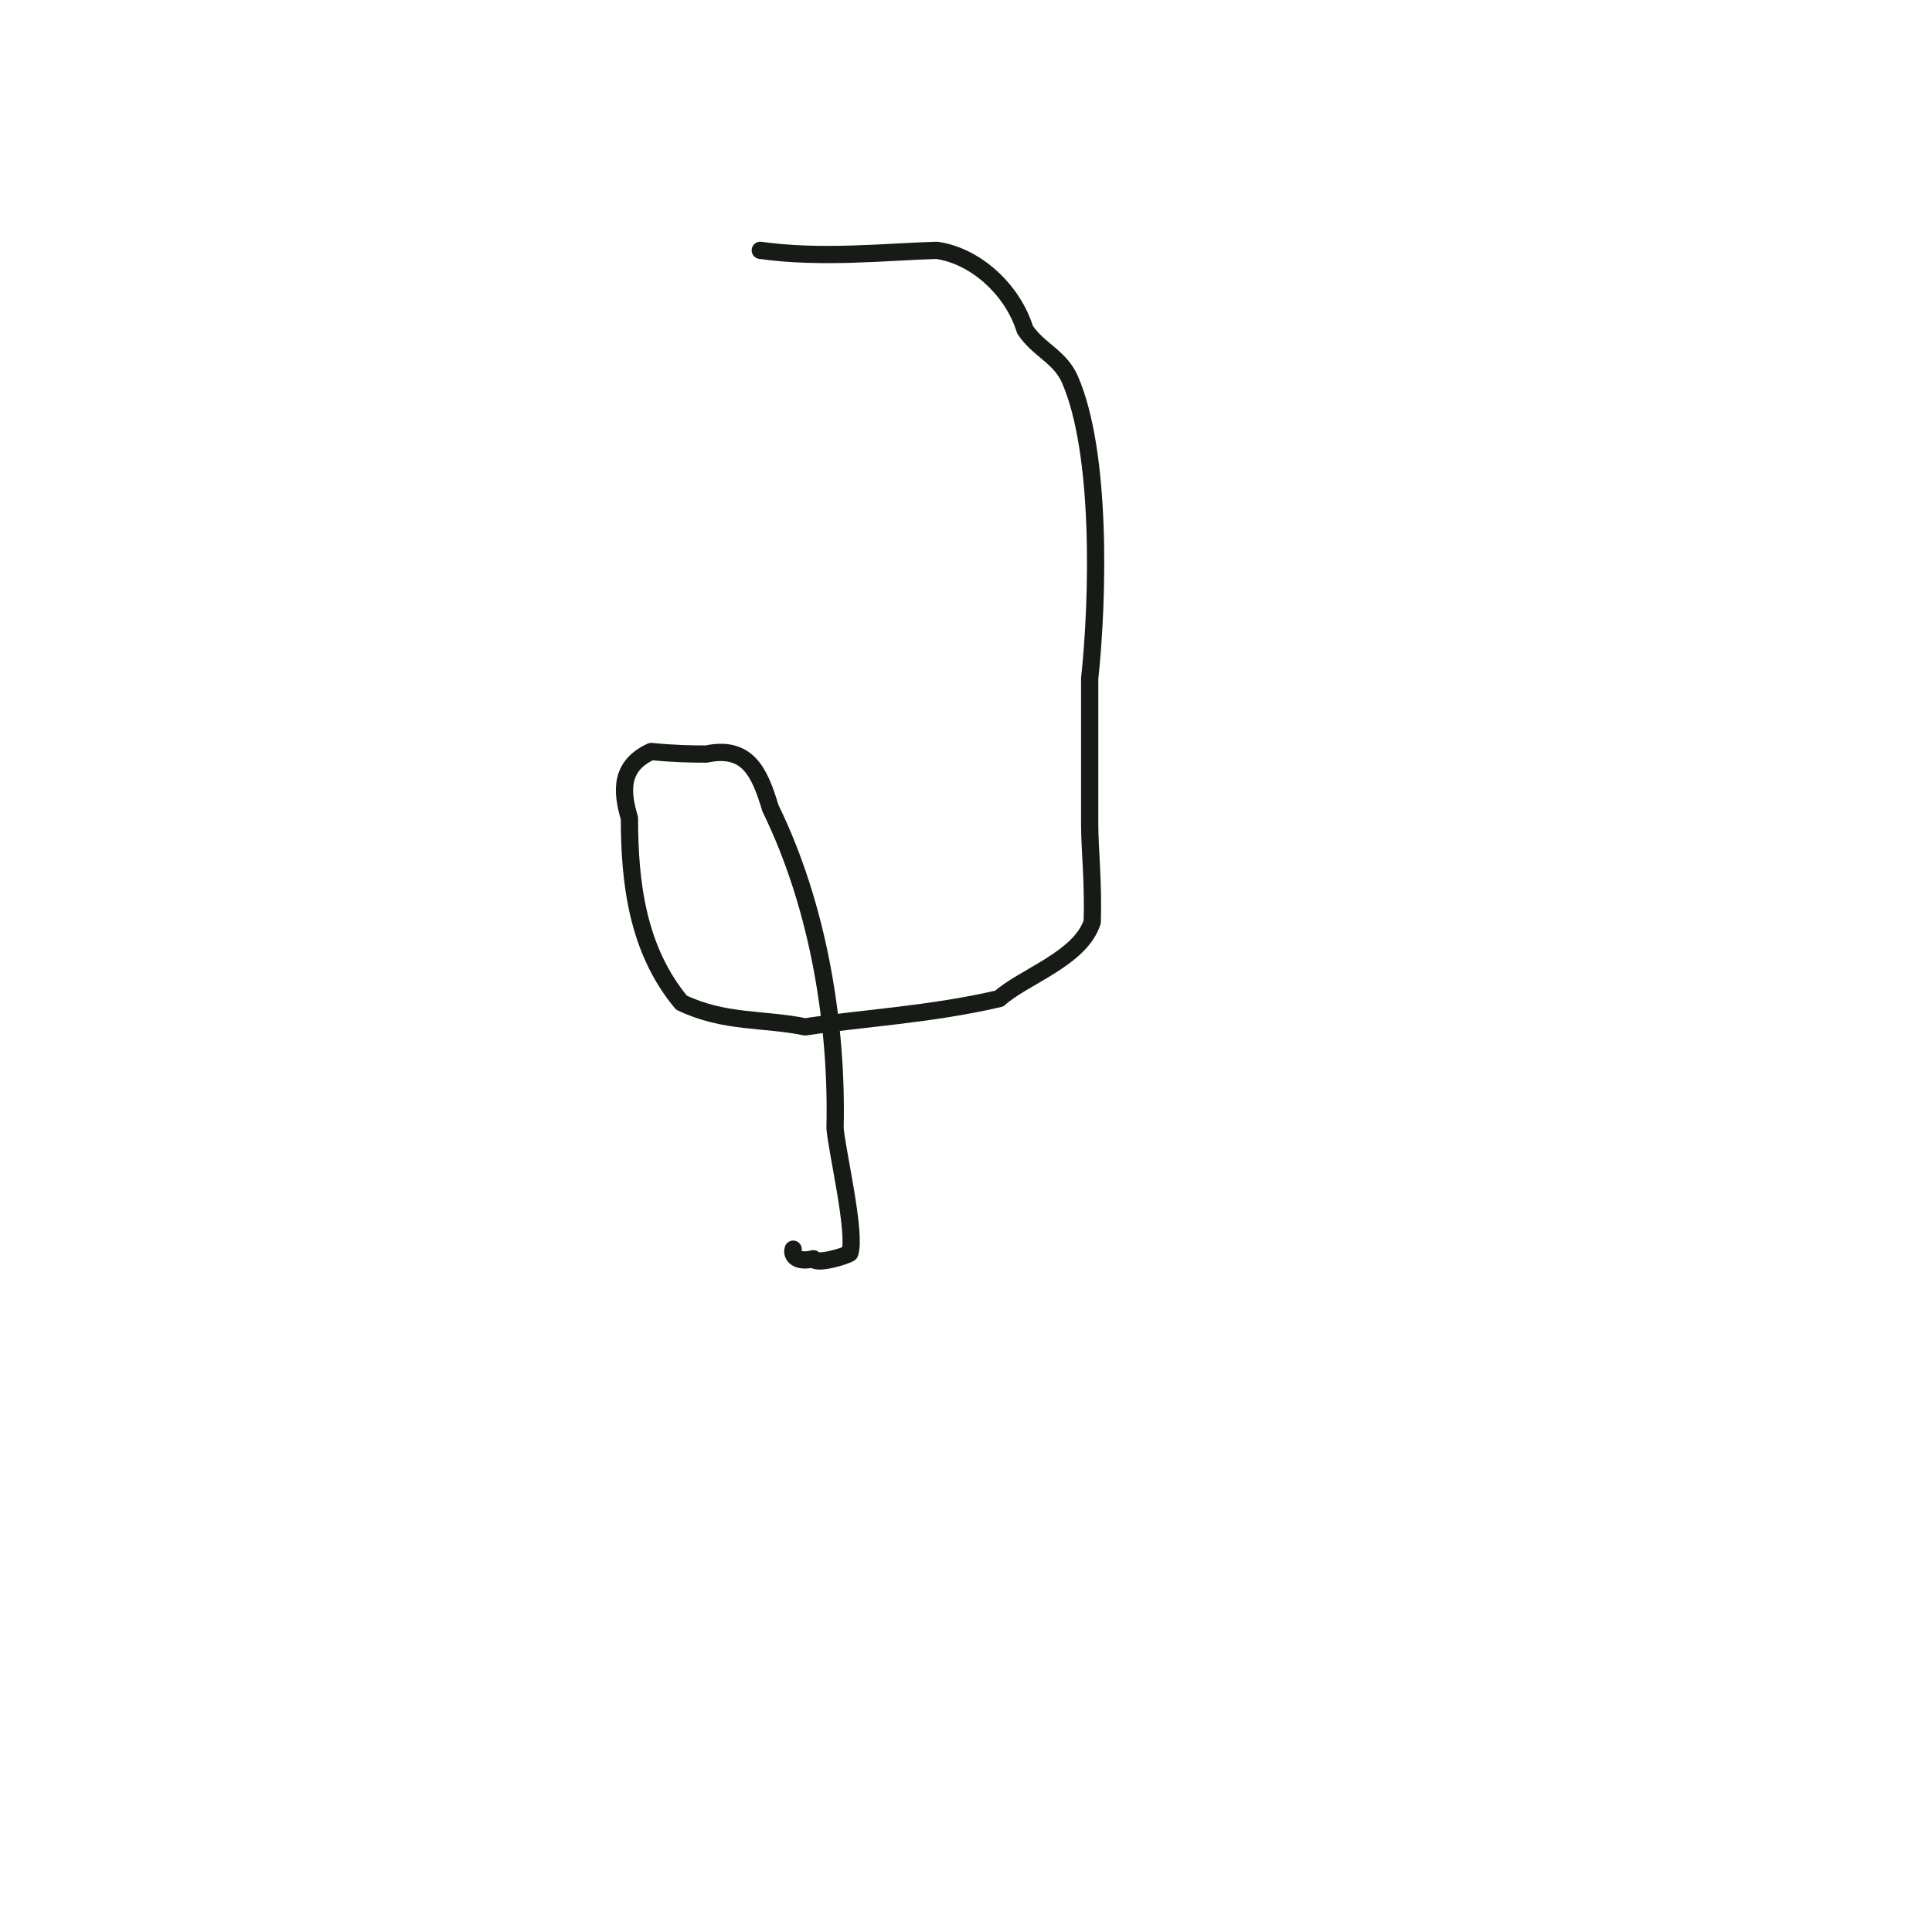
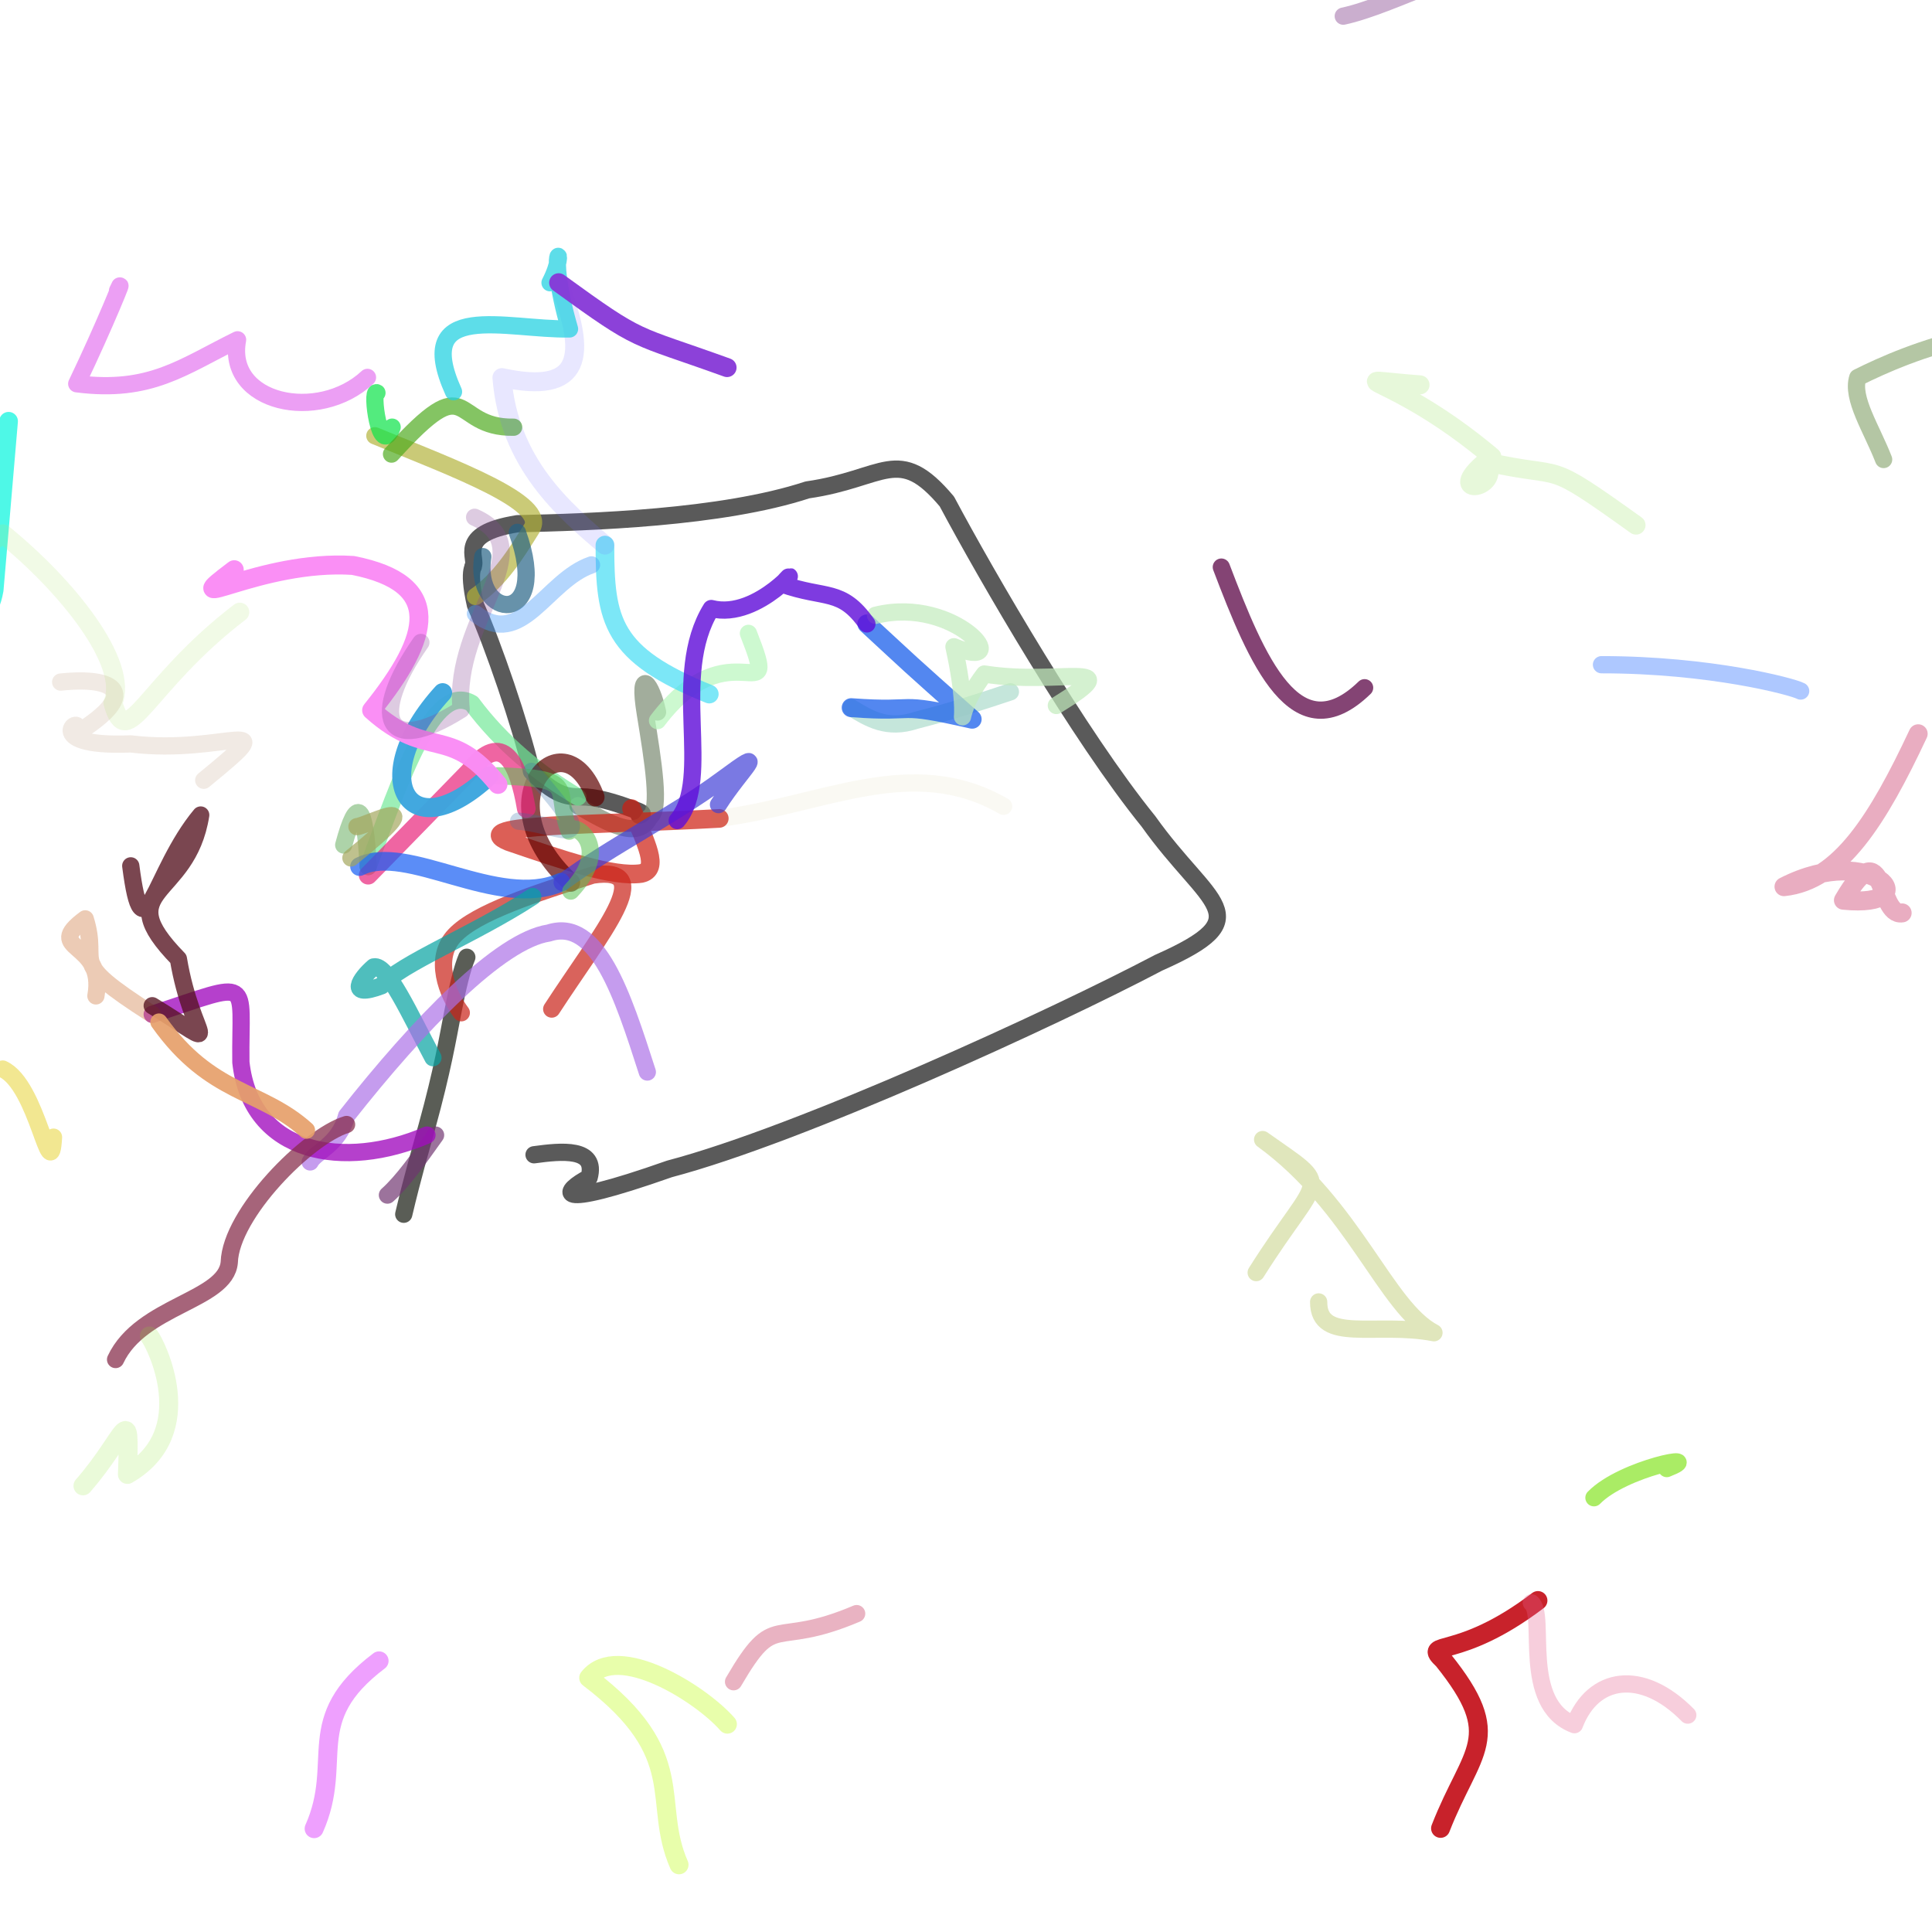
<svg xmlns="http://www.w3.org/2000/svg" version="1.1" width="956.0" height="956.0">
  <defs />
  <g>
-     <path d="M 376.203 123.867 C 406.512 128.135 438.222 124.626 463.471 123.867 C 482.763 126.544 501.156 143.398 507.204 163.134 C 514.001 173.325 524.492 176.371 529.473 187.862 C 545.161 224.065 543.469 295.708 539.201 335.87 C 539.201 360.661 539.201 383.327 539.201 408.121 C 539.201 419.801 541.075 436.423 540.467 456.129 C 534.693 474.407 506.372 483.294 494.464 494.13 C 460.025 502.118 426.24 503.858 398.462 508.126 C 377.507 503.858 358.655 506.334 337.198 496.128 C 315.272 469.805 311.467 436.403 311.467 404.864 C 307.199 390.734 307.228 378.775 322.199 371.863 C 333.321 372.966 342.154 373.129 349.468 373.129 C 369.821 368.861 375.815 381.805 381.203 399.864 C 405.428 449.427 414.39 507.829 413.2 558.134 C 413.822 568.258 423.902 610.532 420.47 620.131 C 418.443 621.551 403.755 625.987 402.468 622.861 C 394.291 624.93 391.537 621.125 392.469 618.133" stroke-width="8.536" fill="none" stroke="rgb(21, 26, 21)" stroke-opacity="0.99" stroke-linecap="round" stroke-linejoin="round" />
+     <path d="M 316.254 403.402 C 319.19 402.752 317.871 402.092 312.527 400.141 C 307.183 398.182 297.824 394.931 290.261 394.405 C 282.699 393.905 276.936 396.108 262.994 381.675 C 257.587 358.708 243.992 319.073 235.26 299.408 C 230.805 279.745 235.48 280.04 233.998 280.416 C 236.784 276.525 224.879 264.179 255.996 259.15 C 291.381 258.39 357.007 256.401 399.52 242.411 C 437.793 236.956 444.437 219.49 468.528 248.147 C 488.351 285.33 534.148 364.368 568.268 406.413 C 598.11 448.468 624.801 453.538 573.263 476.411 C 521.725 503.552 396.235 561.289 331.262 578.407 C 270.556 599.792 278.902 589.104 291.524 582.674 C 295.603 567.709 277.803 569.564 264.259 571.409" stroke-width="8.536" fill="none" stroke="rgb(23, 23, 23)" stroke-opacity="0.71" stroke-linecap="round" stroke-linejoin="round" />
+     <path d="M 230.996 473.669 C 228.722 478.973 226.436 488.534 223.998 501.143 C 221.561 513.753 218.96 529.403 211.264 557.404 C 208.157 568.713 204.219 582.049 199.783 600.839" stroke-width="8.536" fill="none" stroke="rgb(23, 28, 18)" stroke-opacity="0.71" stroke-linecap="round" stroke-linejoin="round" />
+     <path d="M 285.995 398.673 C 300.995 407.392 315.985 416.12 321.539 404.233 C 327.084 400.88 323.193 376.913 319.292 352.957 C 315.392 328.98 322.5 338.531 325.367 352.322" stroke-width="8.536" fill="none" stroke="rgb(124, 140, 116)" stroke-opacity="0.71" stroke-linecap="round" stroke-linejoin="round" />
+     <path d="M 215.531 561.671 C 207.32 573.239 199.108 584.806 191.709 591.361" stroke-width="8.536" fill="none" stroke="rgb(112, 52, 112)" stroke-opacity="0.69" stroke-linecap="round" stroke-linejoin="round" />
+     <path d="M 235.26 295.144 C 247.386 286.783 255.254 274.164 263.112 261.535 C 270.971 248.906 226.102 232.272 185.491 215.628" stroke-width="8.536" fill="none" stroke="rgb(178, 178, 58)" stroke-opacity="0.69" stroke-linecap="round" stroke-linejoin="round" />
+     <path d="M 312.527 400.141 C 319.592 417.301 326.667 430.211 317.241 432.219 C 303.548 434.227 277.625 425.335 251.705 416.455 C 230.044 407.564 295.109 408.405 355.907 404.969" stroke-width="9.237" fill="none" stroke="rgb(205, 30, 18)" stroke-opacity="0.71" stroke-linecap="round" stroke-linejoin="round" />
+     <path d="M 285.995 394.406 C 267.076 383.234 248.157 367.804 233.505 348.097 C 214.586 336.925 198.371 384.992 182.187 428.794" stroke-width="8.536" fill="none" stroke="rgb(113, 232, 151)" stroke-opacity="0.69" stroke-linecap="round" stroke-linejoin="round" />
+     <path d="M 255.996 263.414 C 273.103 310.549 233.763 307.327 238.916 275.422" stroke-width="8.536" fill="none" stroke="rgb(35, 97, 132)" stroke-opacity="0.69" stroke-linecap="round" stroke-linejoin="round" />
+     <path d="M 294.525 394.409 C 279.169 352.785 238.147 395.926 282.452 436.661" stroke-width="9.237" fill="none" stroke="rgb(95, 3, 2)" stroke-opacity="0.71" stroke-linecap="round" stroke-linejoin="round" />
+     <path d="M 228.262 501.143 C 221.237 491.901 214.211 474.127 225.05 462.769 C 235.891 451.412 264.59 442.215 293.289 433.018 C 326.256 428.084 297.496 461.565 273.003 499.307" stroke-width="8.536" fill="none" stroke="rgb(202, 36, 26)" stroke-opacity="0.71" stroke-linecap="round" stroke-linejoin="round" />
+     <path d="M 182.177 428.803 C 180.667 398.192 176.824 392.889 170.084 418.128" stroke-width="8.536" fill="none" stroke="rgb(137, 191, 131)" stroke-opacity="0.69" stroke-linecap="round" stroke-linejoin="round" />
+     <path d="M 182.177 433.07 C 198.84 415.986 215.504 398.912 232.167 381.828 C 248.83 360.477 256.755 378.134 260.403 400.059" stroke-width="9.237" fill="none" stroke="rgb(232, 39, 124)" stroke-opacity="0.71" stroke-linecap="round" stroke-linejoin="round" />
+     <path d="M 177.91 428.797 C 201.182 416.891 246.44 450.274 277.585 436.546" stroke-width="9.237" fill="none" stroke="rgb(25, 94, 243)" stroke-opacity="0.71" stroke-linecap="round" stroke-linejoin="round" />
+     <path d="M 325.357 356.58 C 361.781 308.531 386.837 355.276 370.347 313.404" stroke-width="8.536" fill="none" stroke="rgb(182, 246, 187)" stroke-opacity="0.69" stroke-linecap="round" stroke-linejoin="round" />
+     <path d="M 278.194 436.661 C 303.127 418.258 332.335 404.111 357.269 385.71 C 382.201 367.307 366.739 380.591 355.534 398.143" stroke-width="8.536" fill="none" stroke="rgb(63, 61, 215)" stroke-opacity="0.69" stroke-linecap="round" stroke-linejoin="round" />
+     <path d="M 173.646 424.529 C 216.714 389.827 181.744 408.615 176.623 409.036" stroke-width="8.536" fill="none" stroke="rgb(163, 166, 91)" stroke-opacity="0.69" stroke-linecap="round" stroke-linejoin="round" />
+     <path d="M 194.032 211.36 C 187.923 227.861 183.391 192.231 186.514 194.392" stroke-width="8.536" fill="none" stroke="rgb(13, 227, 74)" stroke-opacity="0.71" stroke-linecap="round" stroke-linejoin="round" />
+     <path d="M 499.971 342.336 C 485.812 347.039 471.649 351.741 453.229 356.446 C 439.072 361.15 430.132 355.662 421.193 350.175" stroke-width="8.536" fill="none" stroke="rgb(173, 219, 204)" stroke-opacity="0.71" stroke-linecap="round" stroke-linejoin="round" />
+     <path d="M 792.455 328.914 C 846.149 328.91 886.927 339.726 891.004 341.94" stroke-width="8.536" fill="none" stroke="rgb(138, 176, 255)" stroke-opacity="0.69" stroke-linecap="round" stroke-linejoin="round" />
+     <path d="M 4.247 208.446 C 1.876 236.268 -0.505 264.087 -2.876 291.897 C -7.38 317.574 -25.879 302.65 -44.378 287.718" stroke-width="9.237" fill="none" stroke="rgb(7, 245, 221)" stroke-opacity="0.71" stroke-linecap="round" stroke-linejoin="round" />
+     <path d="M 254.151 211.393 C 222.339 211.953 234.107 180.147 193.735 224.7" stroke-width="8.536" fill="none" stroke="rgb(77, 169, 30)" stroke-opacity="0.69" stroke-linecap="round" stroke-linejoin="round" />
+     <path d="M 788.727 741.118 C 803.31 726.189 845.437 718.531 824.768 726.673" stroke-width="8.536" fill="none" stroke="rgb(132, 227, 33)" stroke-opacity="0.69" stroke-linecap="round" stroke-linejoin="round" />
+     <path d="M 263.634 443.624 C 234.917 462.446 197.68 477.013 188.812 487.791 C 171.443 494.31 178.178 484.241 184.917 478.447 C 191.657 476.921 202.947 502.275 214.228 523.36" stroke-width="8.536" fill="none" stroke="rgb(8, 164, 162)" stroke-opacity="0.71" stroke-linecap="round" stroke-linejoin="round" />
+     <path d="M 26.47 562.694 C 25.026 588.885 18.564 536.792 1.331 528.991" stroke-width="8.536" fill="none" stroke="rgb(236, 220, 96)" stroke-opacity="0.69" stroke-linecap="round" stroke-linejoin="round" />
+     <path d="M 320.31 530.465 C 307.977 492.128 295.645 453.802 271.554 461.683 C 247.463 465.297 207.335 506.602 171.485 552.165 C 167.684 566.68 156.057 569.794 153.488 574.956" stroke-width="8.536" fill="none" stroke="rgb(171, 112, 230)" stroke-opacity="0.69" stroke-linecap="round" stroke-linejoin="round" />
+     <path d="M 932.06 227.373 C 926.156 212.182 915.993 196.991 919.259 186.81 C 931.06 180.896 952.023 171.447 977.25 166.266 C 1004.612 163.218 1001.439 178.17 998.265 193.112" stroke-width="8.536" fill="none" stroke="rgb(146, 172, 123)" stroke-opacity="0.69" stroke-linecap="round" stroke-linejoin="round" />
+     <path d="M 299.335 269.724 C 299.333 307.356 302.467 323.876 350.974 343.445" stroke-width="9.237" fill="none" stroke="rgb(71, 221, 244)" stroke-opacity="0.71" stroke-linecap="round" stroke-linejoin="round" />
+     <path d="M 282.462 440.928 C 303.617 418.477 283.587 406.145 281.637 411.282 C 273.425 389.765 287.496 385.359 246.401 383.881" stroke-width="8.536" fill="none" stroke="rgb(89, 192, 83)" stroke-opacity="0.55" stroke-linecap="round" stroke-linejoin="round" />
+     <path d="M 355.907 404.969 C 407.835 398.255 451.287 372.868 496.609 398.971" stroke-width="8.536" fill="none" stroke="rgb(161, 139, 33)" stroke-opacity="0.053" stroke-linecap="round" stroke-linejoin="round" />
+     <path d="M 262.994 381.675 C 299.639 423.403 278.048 408.323 256.603 406.334" stroke-width="8.536" fill="none" stroke="rgb(49, 110, 168)" stroke-opacity="0.267" stroke-linecap="round" stroke-linejoin="round" />
+     <path d="M 211.264 561.671 C 170.449 579.195 124.235 571.525 119.194 525.634 C 118.656 483.633 126.382 485.085 75.328 501.916" stroke-width="8.536" fill="none" stroke="rgb(161, 13, 190)" stroke-opacity="0.787" stroke-linecap="round" stroke-linejoin="round" />
+     <path d="M 299.335 269.724 C 279.544 252.784 251.759 229.568 248.374 186.853 C 288.418 195.596 290.602 175.918 276.435 139.906" stroke-width="9.389" fill="none" stroke="rgb(112, 106, 255)" stroke-opacity="0.162" stroke-linecap="round" stroke-linejoin="round" />
+     <path d="M 421.192 350.175 C 456.251 352.783 441.178 346.835 481.038 355.877 C 447.234 325.956 451.737 329.73 428.959 308.731" stroke-width="9.389" fill="none" stroke="rgb(30, 97, 235)" stroke-opacity="0.76" stroke-linecap="round" stroke-linejoin="round" />
+     <path d="M 235.26 303.675 C 258.035 321.738 270.404 287.1 292.684 279.523" stroke-width="8.536" fill="none" stroke="rgb(74, 154, 249)" stroke-opacity="0.414" stroke-linecap="round" stroke-linejoin="round" />
+     <path d="M 171.487 556.432 C 152.182 562.34 114.214 600.633 113.45 624.614 C 111.842 643.621 69.752 645.917 57.19 672.721" stroke-width="8.536" fill="none" stroke="rgb(133, 43, 73)" stroke-opacity="0.727" stroke-linecap="round" stroke-linejoin="round" />
+     <path d="M 242.133 383.881 C 201.648 421.671 180.614 384.916 219.018 342.74" stroke-width="9.389" fill="none" stroke="rgb(59, 165, 222)" stroke-opacity="0.964" stroke-linecap="round" stroke-linejoin="round" />
+     <path d="M 272.167 139.906 C 282.273 120.431 269.049 118.786 281.809 162.765 C 250.693 163.368 203.611 147.786 224.403 193.843" stroke-width="8.536" fill="none" stroke="rgb(36, 209, 225)" stroke-opacity="0.737" stroke-linecap="round" stroke-linejoin="round" />
+     <path d="M 75.328 501.92 C 31.957 474.189 49.69 478.67 42.171 454.679 C 20.469 470.755 52.381 465.268 47.461 492.799" stroke-width="8.536" fill="none" stroke="rgb(208, 129, 76)" stroke-opacity="0.414" stroke-linecap="round" stroke-linejoin="round" />
+     <path d="M 433.227 304.464 C 473.387 294.489 503.266 333.247 472.034 320.023 C 482.845 368.746 467.502 359.225 487.096 333.511 C 523.762 339.479 560.487 325.763 522.706 349.09" stroke-width="8.536" fill="none" stroke="rgb(194, 235, 189)" stroke-opacity="0.709" stroke-linecap="round" stroke-linejoin="round" />
+     <path d="M 276.435 139.906 C 318.293 170.286 312.191 164.689 359.771 181.888" stroke-width="9.389" fill="none" stroke="rgb(134, 56, 215)" stroke-opacity="0.952" stroke-linecap="round" stroke-linejoin="round" />
+     <path d="M 428.959 308.731 C 416.345 290.787 408.426 296.671 386.961 289.021 C 399.845 274.281 375.815 307.286 351.959 301.113 C 331.259 334.565 352.999 384.828 335.104 406.044" stroke-width="8.536" fill="none" stroke="rgb(95, 13, 216)" stroke-opacity="0.808" stroke-linecap="round" stroke-linejoin="round" />
+     <path d="M 246.401 388.148 C 222.165 358.061 212.16 376.73 183.901 351.444 C 213.383 314.775 219.909 288.754 174.677 279.794 C 128.408 276.759 84.433 305.615 115.907 281.914" stroke-width="9.389" fill="none" stroke="rgb(250, 141, 245)" stroke-opacity="0.977" stroke-linecap="round" stroke-linejoin="round" />
+     <path d="M 75.328 497.652 C 113.24 520.837 95.238 516.153 88.268 474.469 C 53.587 438.9 92.775 445.219 99.314 403.29 C 75.918 431.329 70.916 476.607 64.703 428.443" stroke-width="8.536" fill="none" stroke="rgb(85, 18, 31)" stroke-opacity="0.779" stroke-linecap="round" stroke-linejoin="round" />
+     <path d="M 234.851 255.963 C 269.678 271.465 223.717 306.781 228.188 351.076 C 189.688 375.352 182.899 354.108 208.254 317.906" stroke-width="8.536" fill="none" stroke="rgb(134, 71, 150)" stroke-opacity="0.284" stroke-linecap="round" stroke-linejoin="round" />
+     <path d="M 712.831 904.715 C 728.199 865.325 745.175 860.102 714.197 821.46 C 703.428 811.214 721.269 822.233 761.005 791.992" stroke-width="9.389" fill="none" stroke="rgb(200, 34, 43)" stroke-opacity="1.0" stroke-linecap="round" stroke-linejoin="round" />
+     <path d="M 73.924 661.083 C 76.887 664.705 99.31 708.744 63.046 729.583 C 64.424 691.39 62.951 710.131 41.057 735.237" stroke-width="9.389" fill="none" stroke="rgb(138, 228, 36)" stroke-opacity="0.172" stroke-linecap="round" stroke-linejoin="round" />
+     <path d="M 336.002 922.745 C 322.236 891.356 341.955 868.614 291.311 830.237 C 305.496 812.236 346.789 838.07 359.936 853.154" stroke-width="9.389" fill="none" stroke="rgb(192, 252, 23)" stroke-opacity="0.362" stroke-linecap="round" stroke-linejoin="round" />
+     <path d="M 78.659 505.747 C 104.345 541.935 129.258 539.019 151.626 559.244" stroke-width="8.536" fill="none" stroke="rgb(230, 159, 106)" stroke-opacity="0.921" stroke-linecap="round" stroke-linejoin="round" />
+     <path d="M 664.685 7.992 C 689.579 2.664 731.823 -21.546 719.416 -5.332 C 670.642 -45.043 627.947 -38.496 582.53 -71.827" stroke-width="8.536" fill="none" stroke="rgb(119, 47, 129)" stroke-opacity="0.389" stroke-linecap="round" stroke-linejoin="round" />
+     <path d="M 652.503 644.225 C 652.428 665.134 680.91 653.921 709.557 659.471 C 685.813 647.093 669.994 596.703 624.777 563.879 C 660.815 589.431 653.562 578.961 621.591 629.708" stroke-width="8.536" fill="none" stroke="rgb(156, 178, 43)" stroke-opacity="0.313" stroke-linecap="round" stroke-linejoin="round" />
+     <path d="M 30.022 337.51 C 58.07 334.55 69.155 343.531 38.043 362.772 C 42.124 350.982 17.609 369.998 64.679 368.101 C 111.797 373.854 142.955 351.54 100.81 386.086" stroke-width="8.536" fill="none" stroke="rgb(171, 136, 97)" stroke-opacity="0.175" stroke-linecap="round" stroke-linejoin="round" />
+     <path d="M 362.985 832.162 C 384.138 795.959 381.407 816.517 423.885 798.461" stroke-width="8.536" fill="none" stroke="rgb(216, 121, 147)" stroke-opacity="0.57" stroke-linecap="round" stroke-linejoin="round" />
+     <path d="M 58.165 143.849 C 63.12 132.943 51.963 160.717 37.972 189.894 C 74.413 194.545 90.289 181.557 117.55 168.144 C 111.596 199.628 157.555 209.438 181.833 186.748" stroke-width="8.536" fill="none" stroke="rgb(209, 24, 229)" stroke-opacity="0.413" stroke-linecap="round" stroke-linejoin="round" />
+     <path d="M 835.15 848.67 C 812.476 825.617 788.181 829.408 779.069 853.416 C 752.261 843.306 765.352 798.914 757.738 793.105" stroke-width="8.536" fill="none" stroke="rgb(230, 95, 143)" stroke-opacity="0.305" stroke-linecap="round" stroke-linejoin="round" />
+     <path d="M 118.656 302.91 C 71.51 338.953 62.896 373.506 55.883 347.765 C 63.949 328.292 33.33 289.974 1.474 264.149 C -21.463 284.25 -58.803 239.483 -87.494 224.049" stroke-width="9.389" fill="none" stroke="rgb(178, 228, 117)" stroke-opacity="0.181" stroke-linecap="round" stroke-linejoin="round" />
+     <path d="M 809.55 259.845 C 762.464 226.085 776.579 237.862 735.171 228.461 C 744.403 242.604 710.78 246.803 738.223 226.02 C 687.797 183.644 658.542 187.126 702.679 190.432" stroke-width="9.389" fill="none" stroke="rgb(97, 210, 12)" stroke-opacity="0.15" stroke-linecap="round" stroke-linejoin="round" />
+     <path d="M 604.35 280.618 C 621.946 326.873 641.324 373.215 675.236 340.308" stroke-width="8.536" fill="none" stroke="rgb(98, 16, 77)" stroke-opacity="0.778" stroke-linecap="round" stroke-linejoin="round" />
+     <path d="M 949.158 363.091 C 929.379 405.241 910.48 435.815 882.766 438.747 C 926.41 416.385 954.989 449.636 912.175 445.452 C 932.958 409.756 928.891 453.619 941.224 451.731" stroke-width="9.389" fill="none" stroke="rgb(222, 131, 161)" stroke-opacity="0.653" stroke-linecap="round" stroke-linejoin="round" />
+     <path d="M 155.445 904.859 C 170.443 871.23 148.975 851.017 187.579 821.837" stroke-width="9.389" fill="none" stroke="rgb(234, 139, 254)" stroke-opacity="0.818" stroke-linecap="round" stroke-linejoin="round" />
  </g>
</svg>
